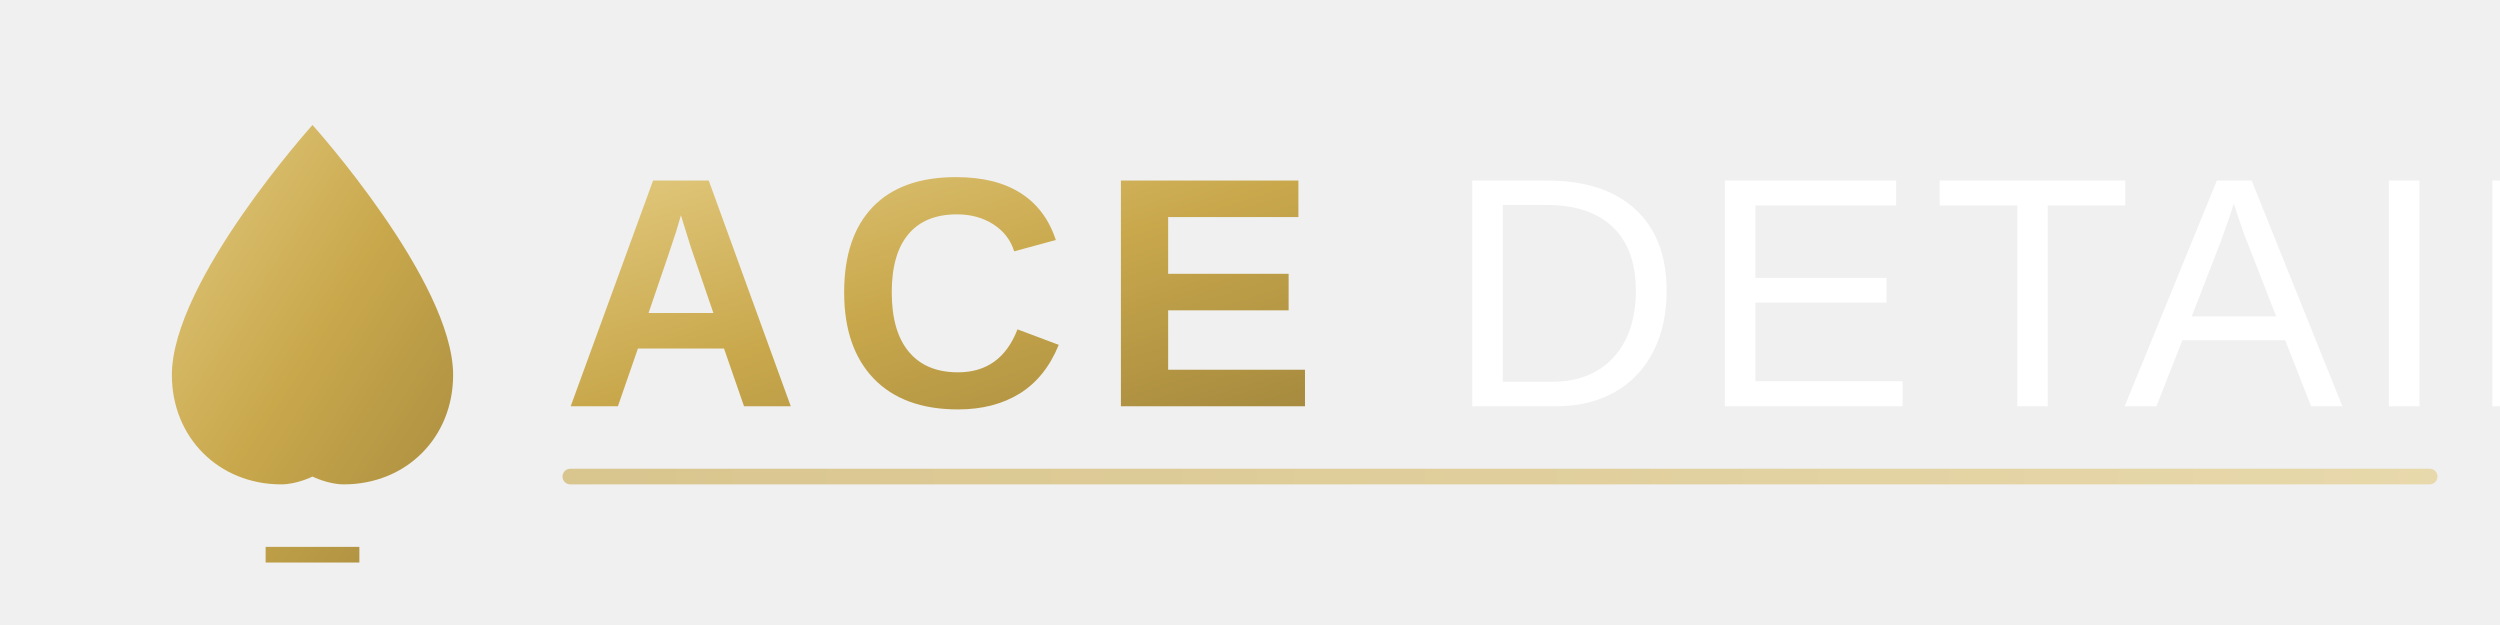
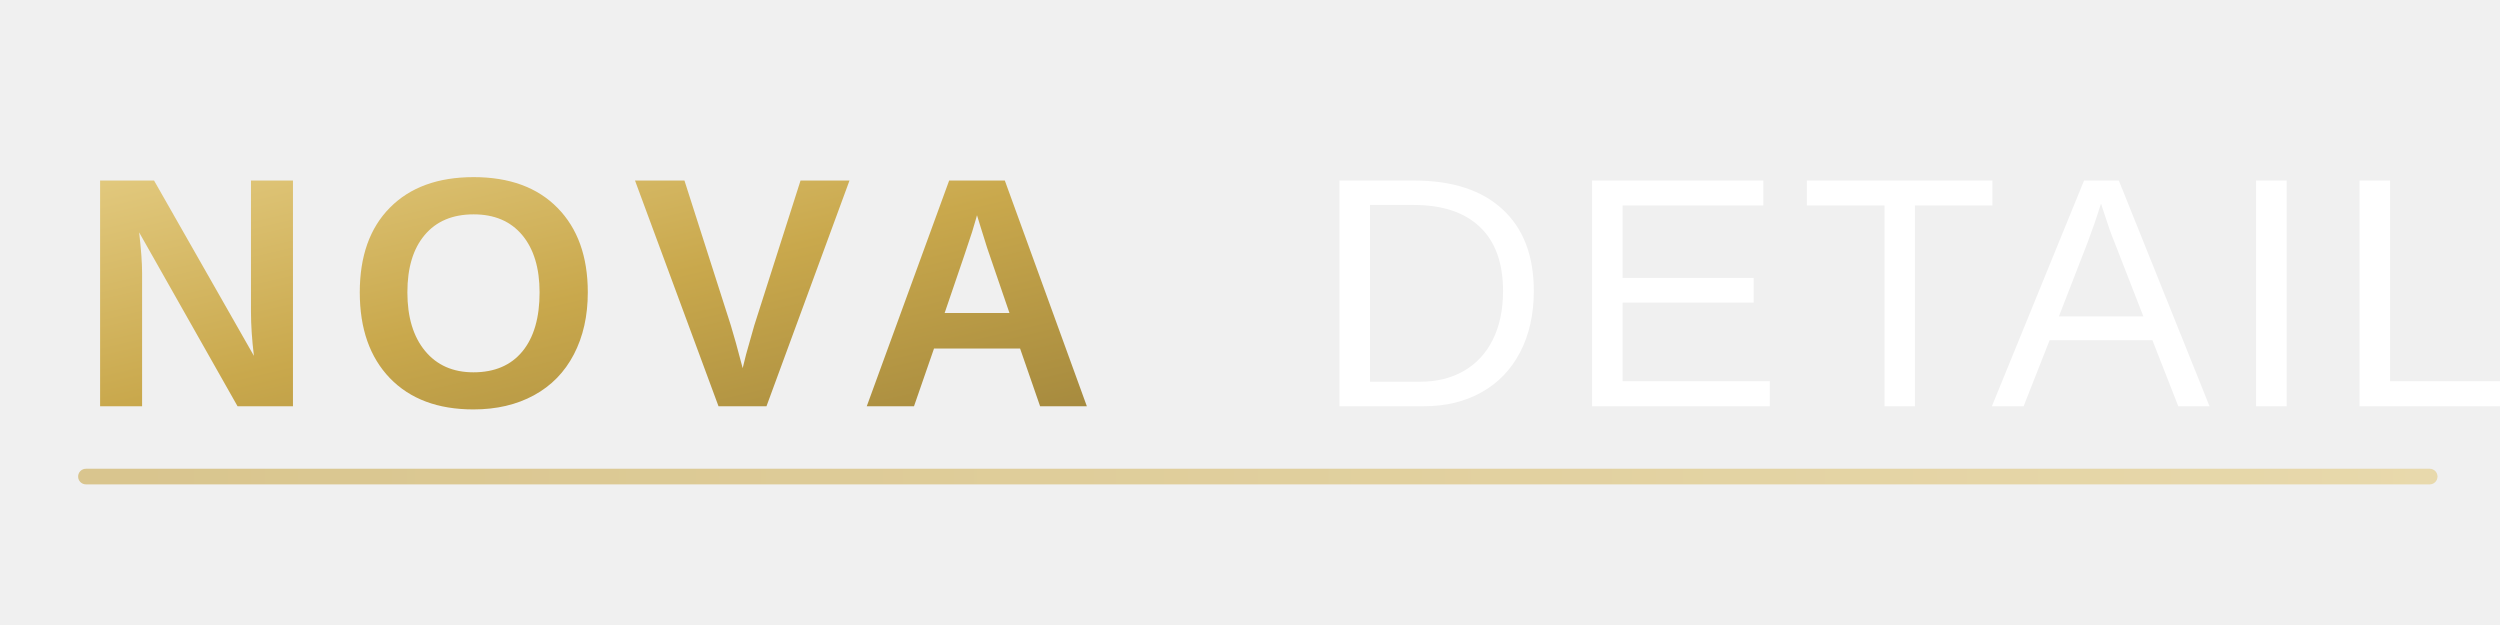
<svg xmlns="http://www.w3.org/2000/svg" viewBox="0 0 320 80" fill="none">
  <defs>
    <linearGradient id="goldGrad" x1="0%" y1="0%" x2="100%" y2="100%">
      <stop offset="0%" style="stop-color:#E2C97E" />
      <stop offset="50%" style="stop-color:#C9A84C" />
      <stop offset="100%" style="stop-color:#A68A3E" />
    </linearGradient>
    <linearGradient id="goldGradLight" x1="0%" y1="0%" x2="100%" y2="0%">
      <stop offset="0%" style="stop-color:#C9A84C" />
      <stop offset="100%" style="stop-color:#E2C97E" />
    </linearGradient>
  </defs>
-   <g transform="translate(10, 8)">
-     <path d="M30 8 C30 8 12 28 12 40 C12 48 18 54 26 54 C28 54 30 53 30 53 L30 62 L24 62 L24 64 L36 64 L36 62 L30 62 L30 53 C30 53 32 54 34 54 C42 54 48 48 48 40 C48 28 30 8 30 8Z" fill="url(#goldGrad)" />
-   </g>
-   <text x="72" y="52" font-family="Montserrat, Arial, sans-serif" font-weight="800" font-size="42" fill="url(#goldGrad)" letter-spacing="4">ACE</text>
-   <text x="185" y="52" font-family="Montserrat, Arial, sans-serif" font-weight="300" font-size="42" fill="#FFFFFF" letter-spacing="2">DETAILING</text>
-   <rect x="72" y="60" width="240" height="2" rx="1" fill="url(#goldGradLight)" opacity="0.6" />
+   <text x="10" y="52" font-family="Montserrat, Arial, sans-serif" font-weight="800" font-size="42" fill="url(#goldGrad)" letter-spacing="4">NOVA</text>
+   <text x="168" y="52" font-family="Montserrat, Arial, sans-serif" font-weight="300" font-size="42" fill="#FFFFFF" letter-spacing="2">DETAILING</text>
+   <rect x="10" y="60" width="302" height="2" rx="1" fill="url(#goldGradLight)" opacity="0.6" />
</svg>
